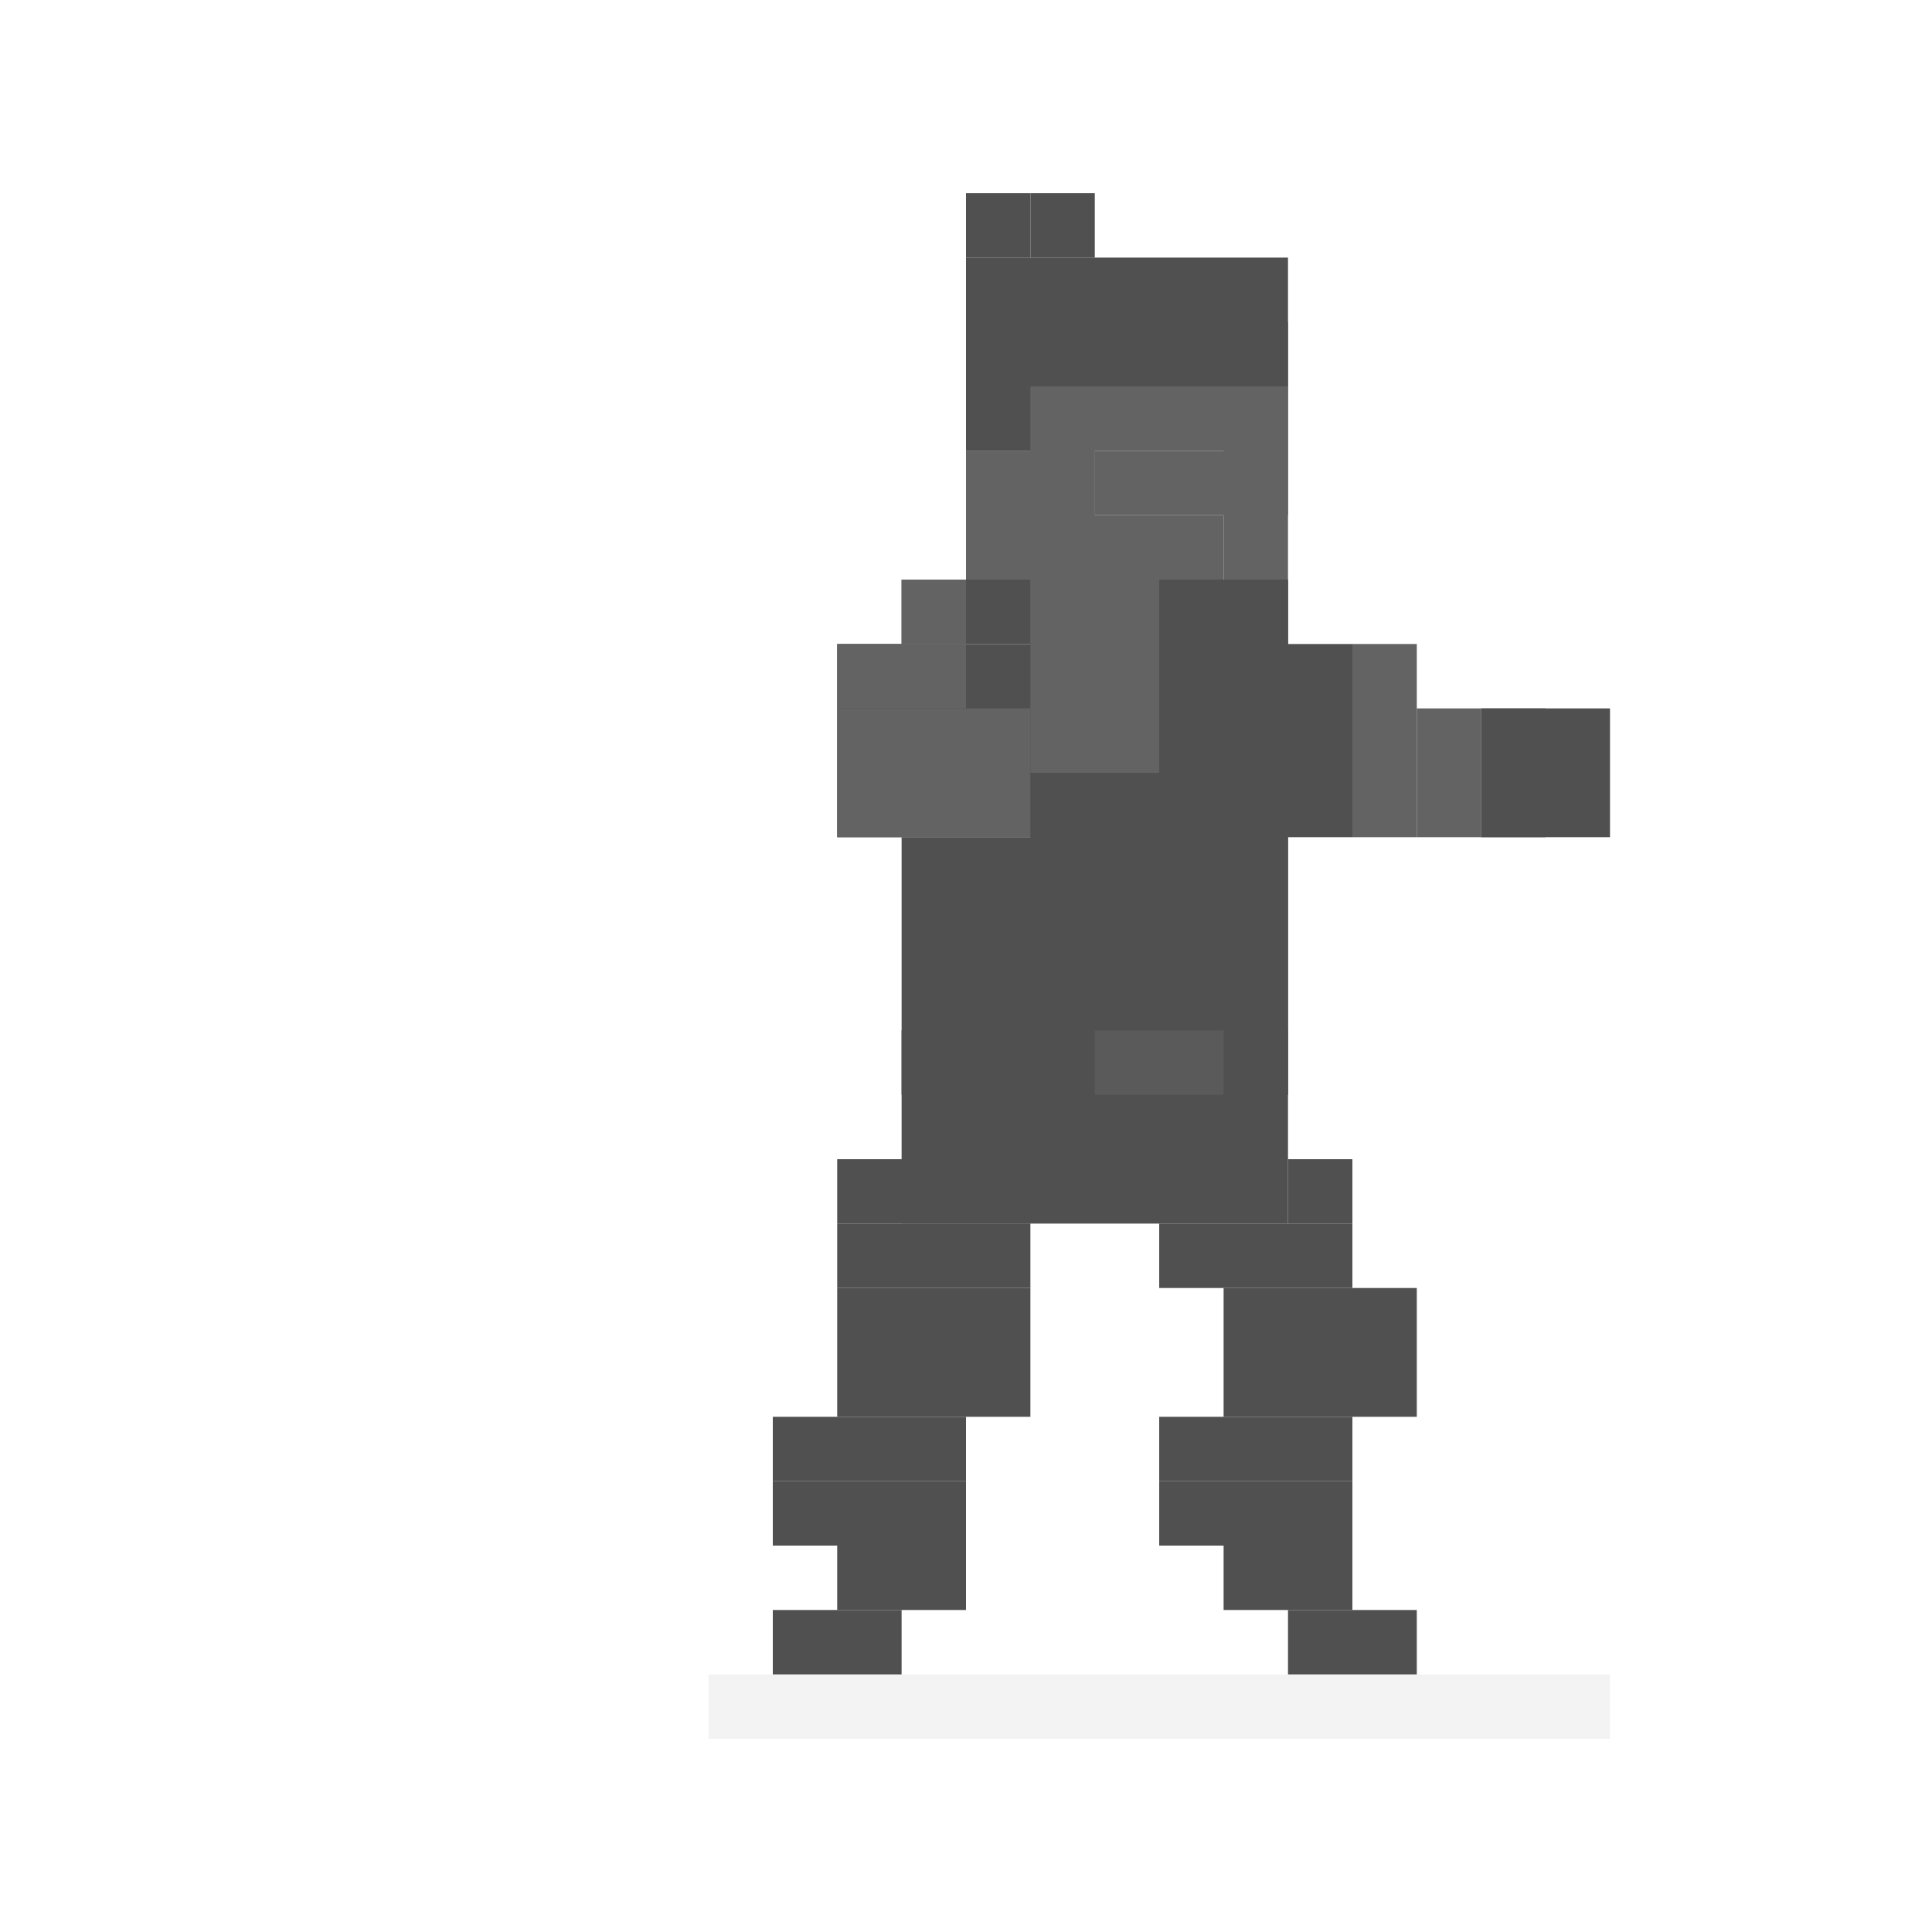
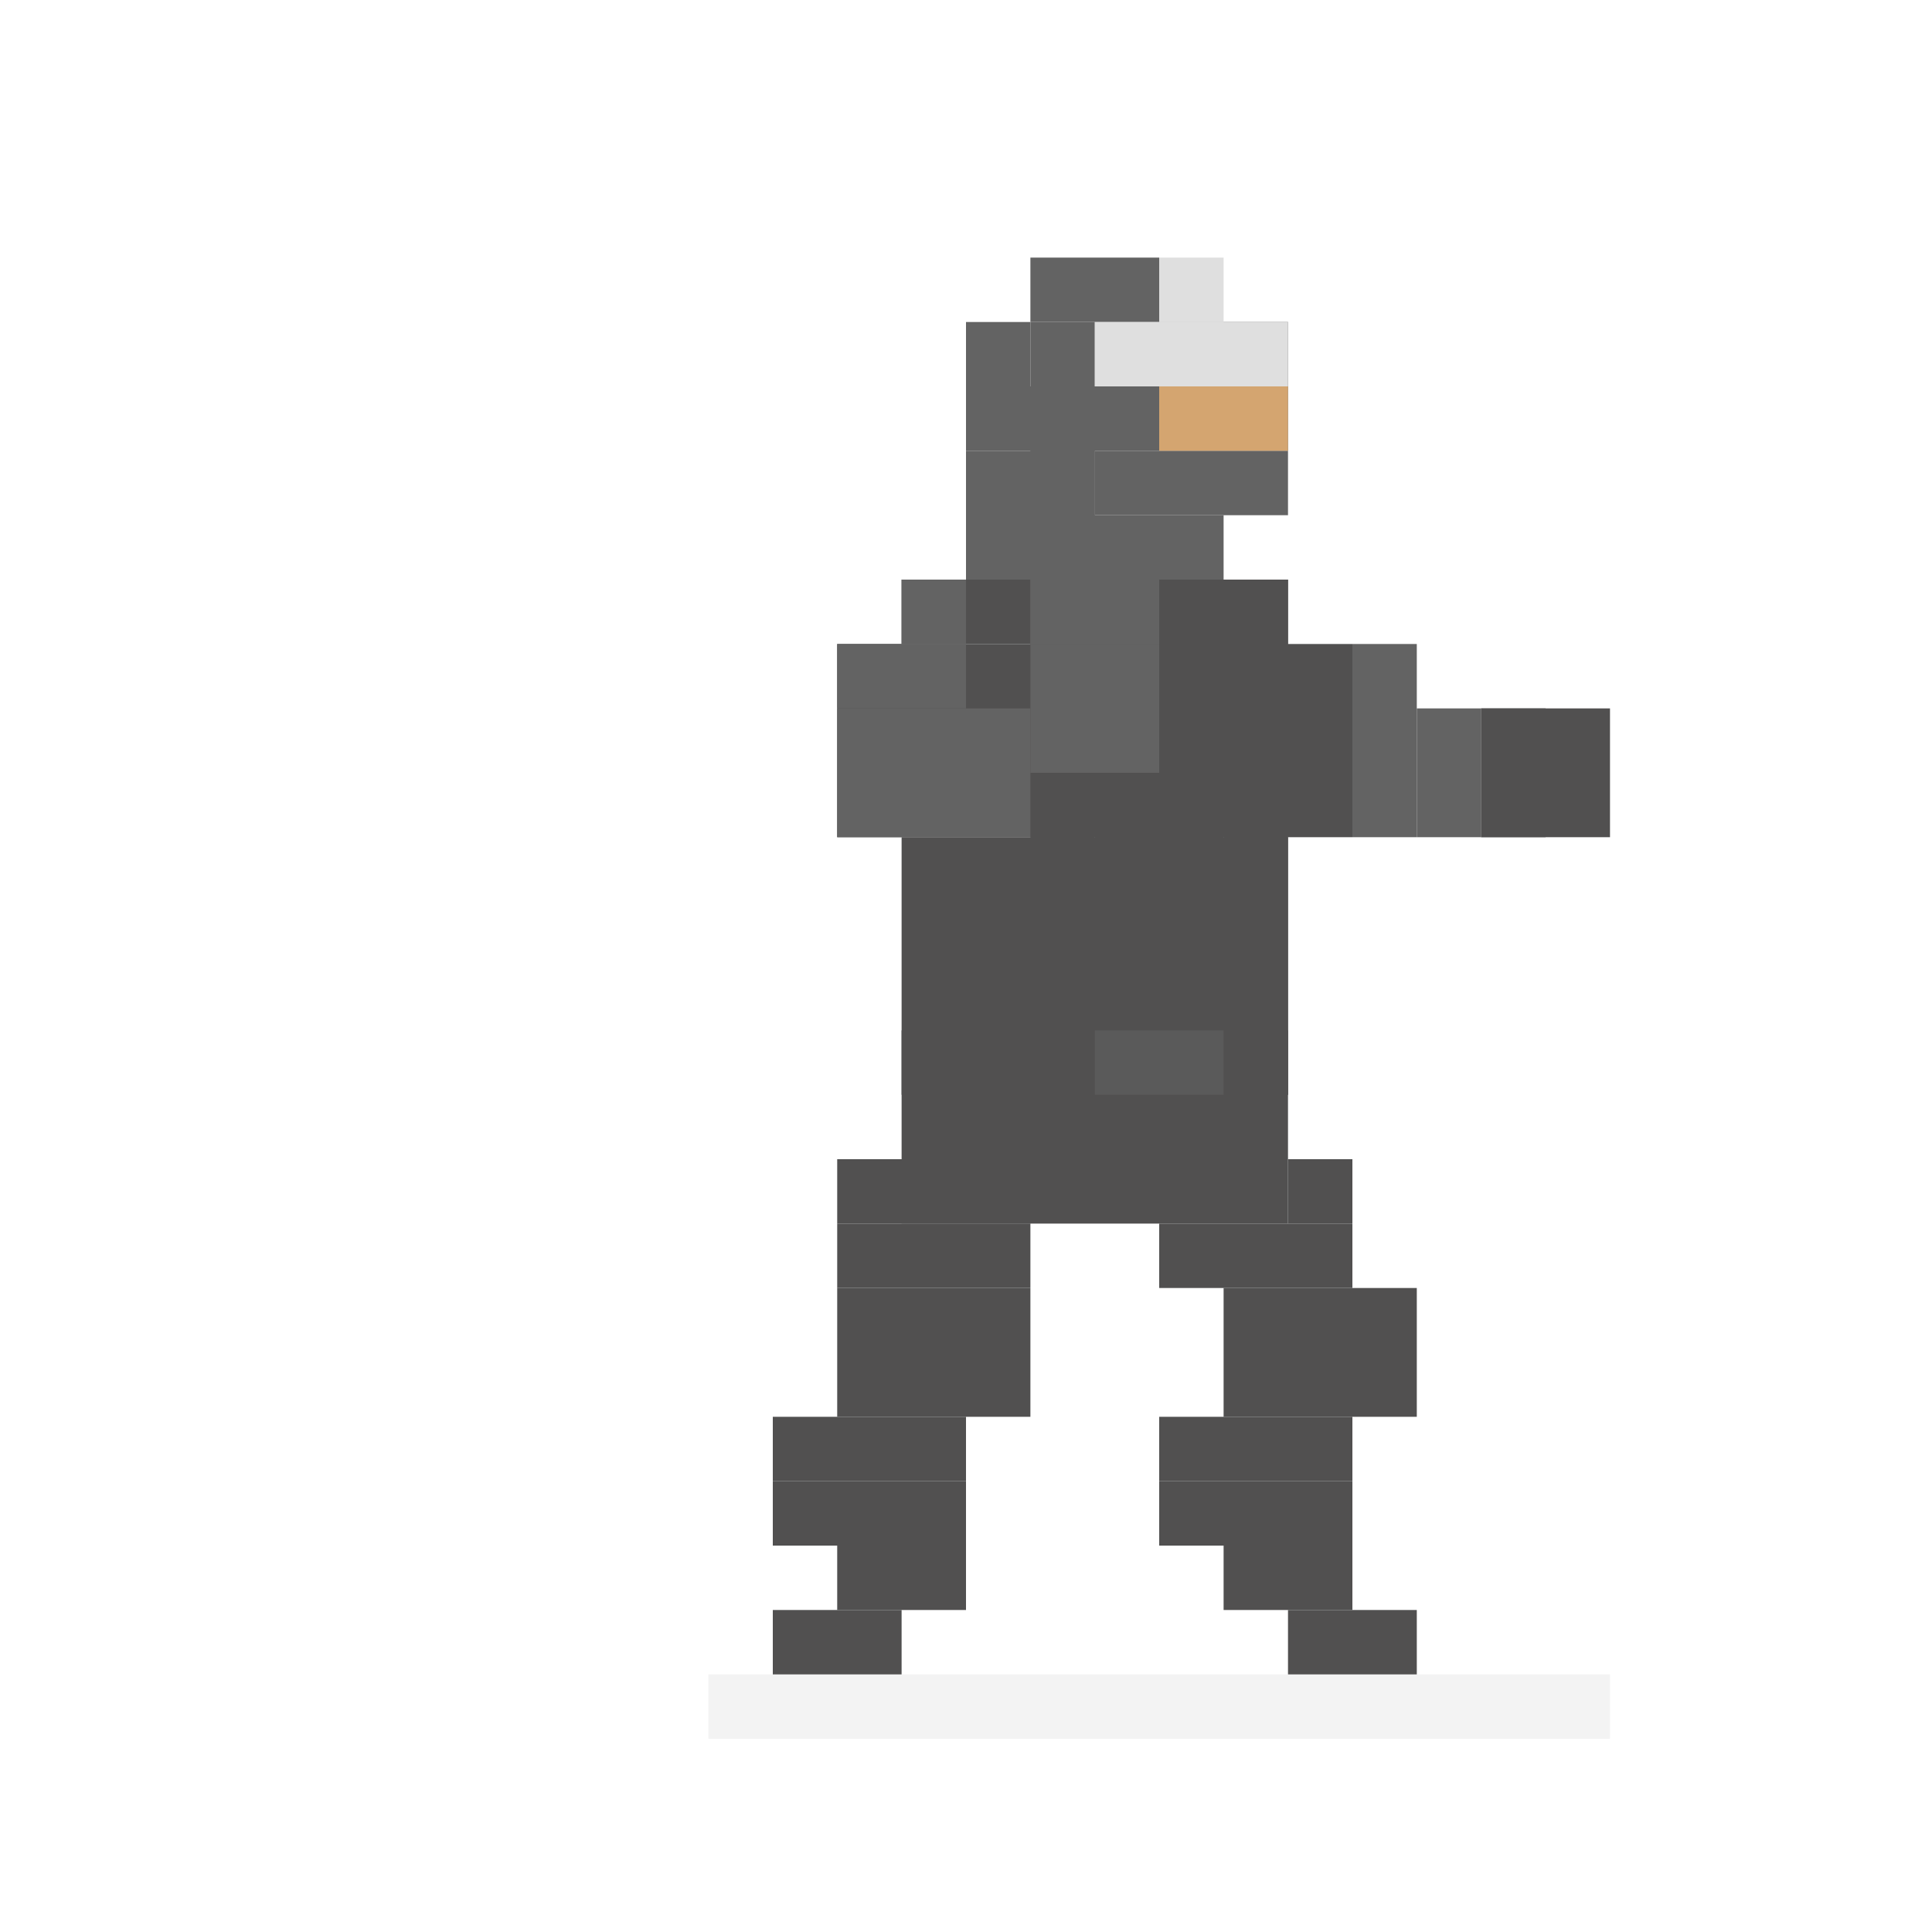
<svg xmlns="http://www.w3.org/2000/svg" width="300" height="300" viewBox="0 0 300 300" fill="none">
  <path d="M250 260H110V270H250V260Z" fill="black" fill-opacity="0.05" />
  <path d="M210 190H180V200H210V190Z" fill="#515050" />
  <path d="M210 190H200V180H210V190Z" fill="#515050" />
  <path d="M200 160H140V190H200V160Z" fill="#515050" />
  <path d="M160 180H130V190H160V180Z" fill="#515050" />
  <path d="M160 190H130V200H160V190Z" fill="#515050" />
  <path d="M160 200H130V210H160V200Z" fill="#515050" />
  <path d="M160 210H130V220H160V210Z" fill="#515050" />
  <path d="M150 220H120V230H150V220Z" fill="#515050" />
  <path d="M150 230H120V240H150V230Z" fill="#515050" />
  <path d="M220 200H190V210H220V200Z" fill="#515050" />
  <path d="M220 210H190V220H220V210Z" fill="#515050" />
  <path d="M210 220H180V230H210V220Z" fill="#515050" />
  <path d="M210 230H180V240H210V230Z" fill="#515050" />
  <path d="M210 240H190V250H210V240Z" fill="#515050" />
  <path d="M220 250H200V260H220V250Z" fill="#515050" />
  <path d="M150 240H130V250H150V240Z" fill="#515050" />
  <path d="M140 250H120V260H140V250Z" fill="#515050" />
  <path d="M230 110H220V130H230V110Z" fill="#636363" />
  <path d="M220 100H210V130H220V100Z" fill="#636363" />
  <path d="M240 110H230V130H240V110Z" fill="#636363" />
  <path d="M240 110H230V130H240V110Z" fill="#515050" />
  <path d="M250 110H240V130H250V110Z" fill="#515050" />
  <path d="M210 100H130V130H210V100Z" fill="#515050" />
  <path d="M190 100H140V90H190V100Z" fill="#515050" />
  <path d="M200 130H140V170H200V130Z" fill="#515050" />
  <path d="M190 100H170V170H190V100Z" fill="#515050" />
  <path d="M160 100H170V170H160V100Z" fill="#515050" />
  <path d="M190 100H200V170H190V100Z" fill="#515050" />
  <path d="M190 170H170V160H190V170Z" fill="#5A5A5A" />
  <path d="M160 110H130V130H160V110Z" fill="#636363" />
  <path d="M150 110H130V100H150V110Z" fill="#636363" />
  <path d="M150 90H140V100H150V90Z" fill="#636363" />
  <path d="M180 100H160V120H180V100Z" fill="#636363" />
  <path d="M190 90H160V100H190V90Z" fill="#636363" />
  <rect x="190" y="90" width="10" height="10" fill="#515050" />
  <path d="M170 70H150V90H170V70Z" fill="#636363" />
  <path d="M160 50H150V60H160V50Z" fill="#636363" />
  <path d="M170 50H160V60H170V50Z" fill="#636363" />
  <path d="M180 50H170V60H180V50Z" fill="#636363" />
-   <path d="M170 30H160V40H170V30Z" fill="#515050" />
-   <path d="M160 30H150V40H160V30Z" fill="#515050" />
  <path d="M200 50H190V60H200V50Z" fill="#636363" />
  <path d="M190 50H180V60H190V50Z" fill="#636363" />
  <path d="M190 80H160V90H190V80Z" fill="#636363" />
-   <path d="M200 40H150V60H200V40Z" fill="#515050" />
  <path d="M170 60H160V100H170V60Z" fill="#636363" />
-   <path d="M200 60H190V100H200V60Z" fill="#636363" />
  <path d="M200 60H160V70H200V60Z" fill="#636363" />
  <path d="M200 70H170V80H200V70Z" fill="#636363" />
  <path d="M170 60H150V70H170V60Z" fill="#636363" />
-   <path d="M160 70H150V60H160V70Z" fill="#515050" />
  <path d="M200 90H180V110H200V90Z" fill="#515050" />
+   <path d="M190 40H180V50H190V40Z" fill="#DFDFDF" />
+   <path d="M180 40H160V50H180V40Z" fill="#636363" />
+   <path d="M200 50H170V60H200V50Z" fill="#DFDFDF" />
+   <path d="M200 60H180V70H200V60Z" fill="#D4A570" />
</svg>
